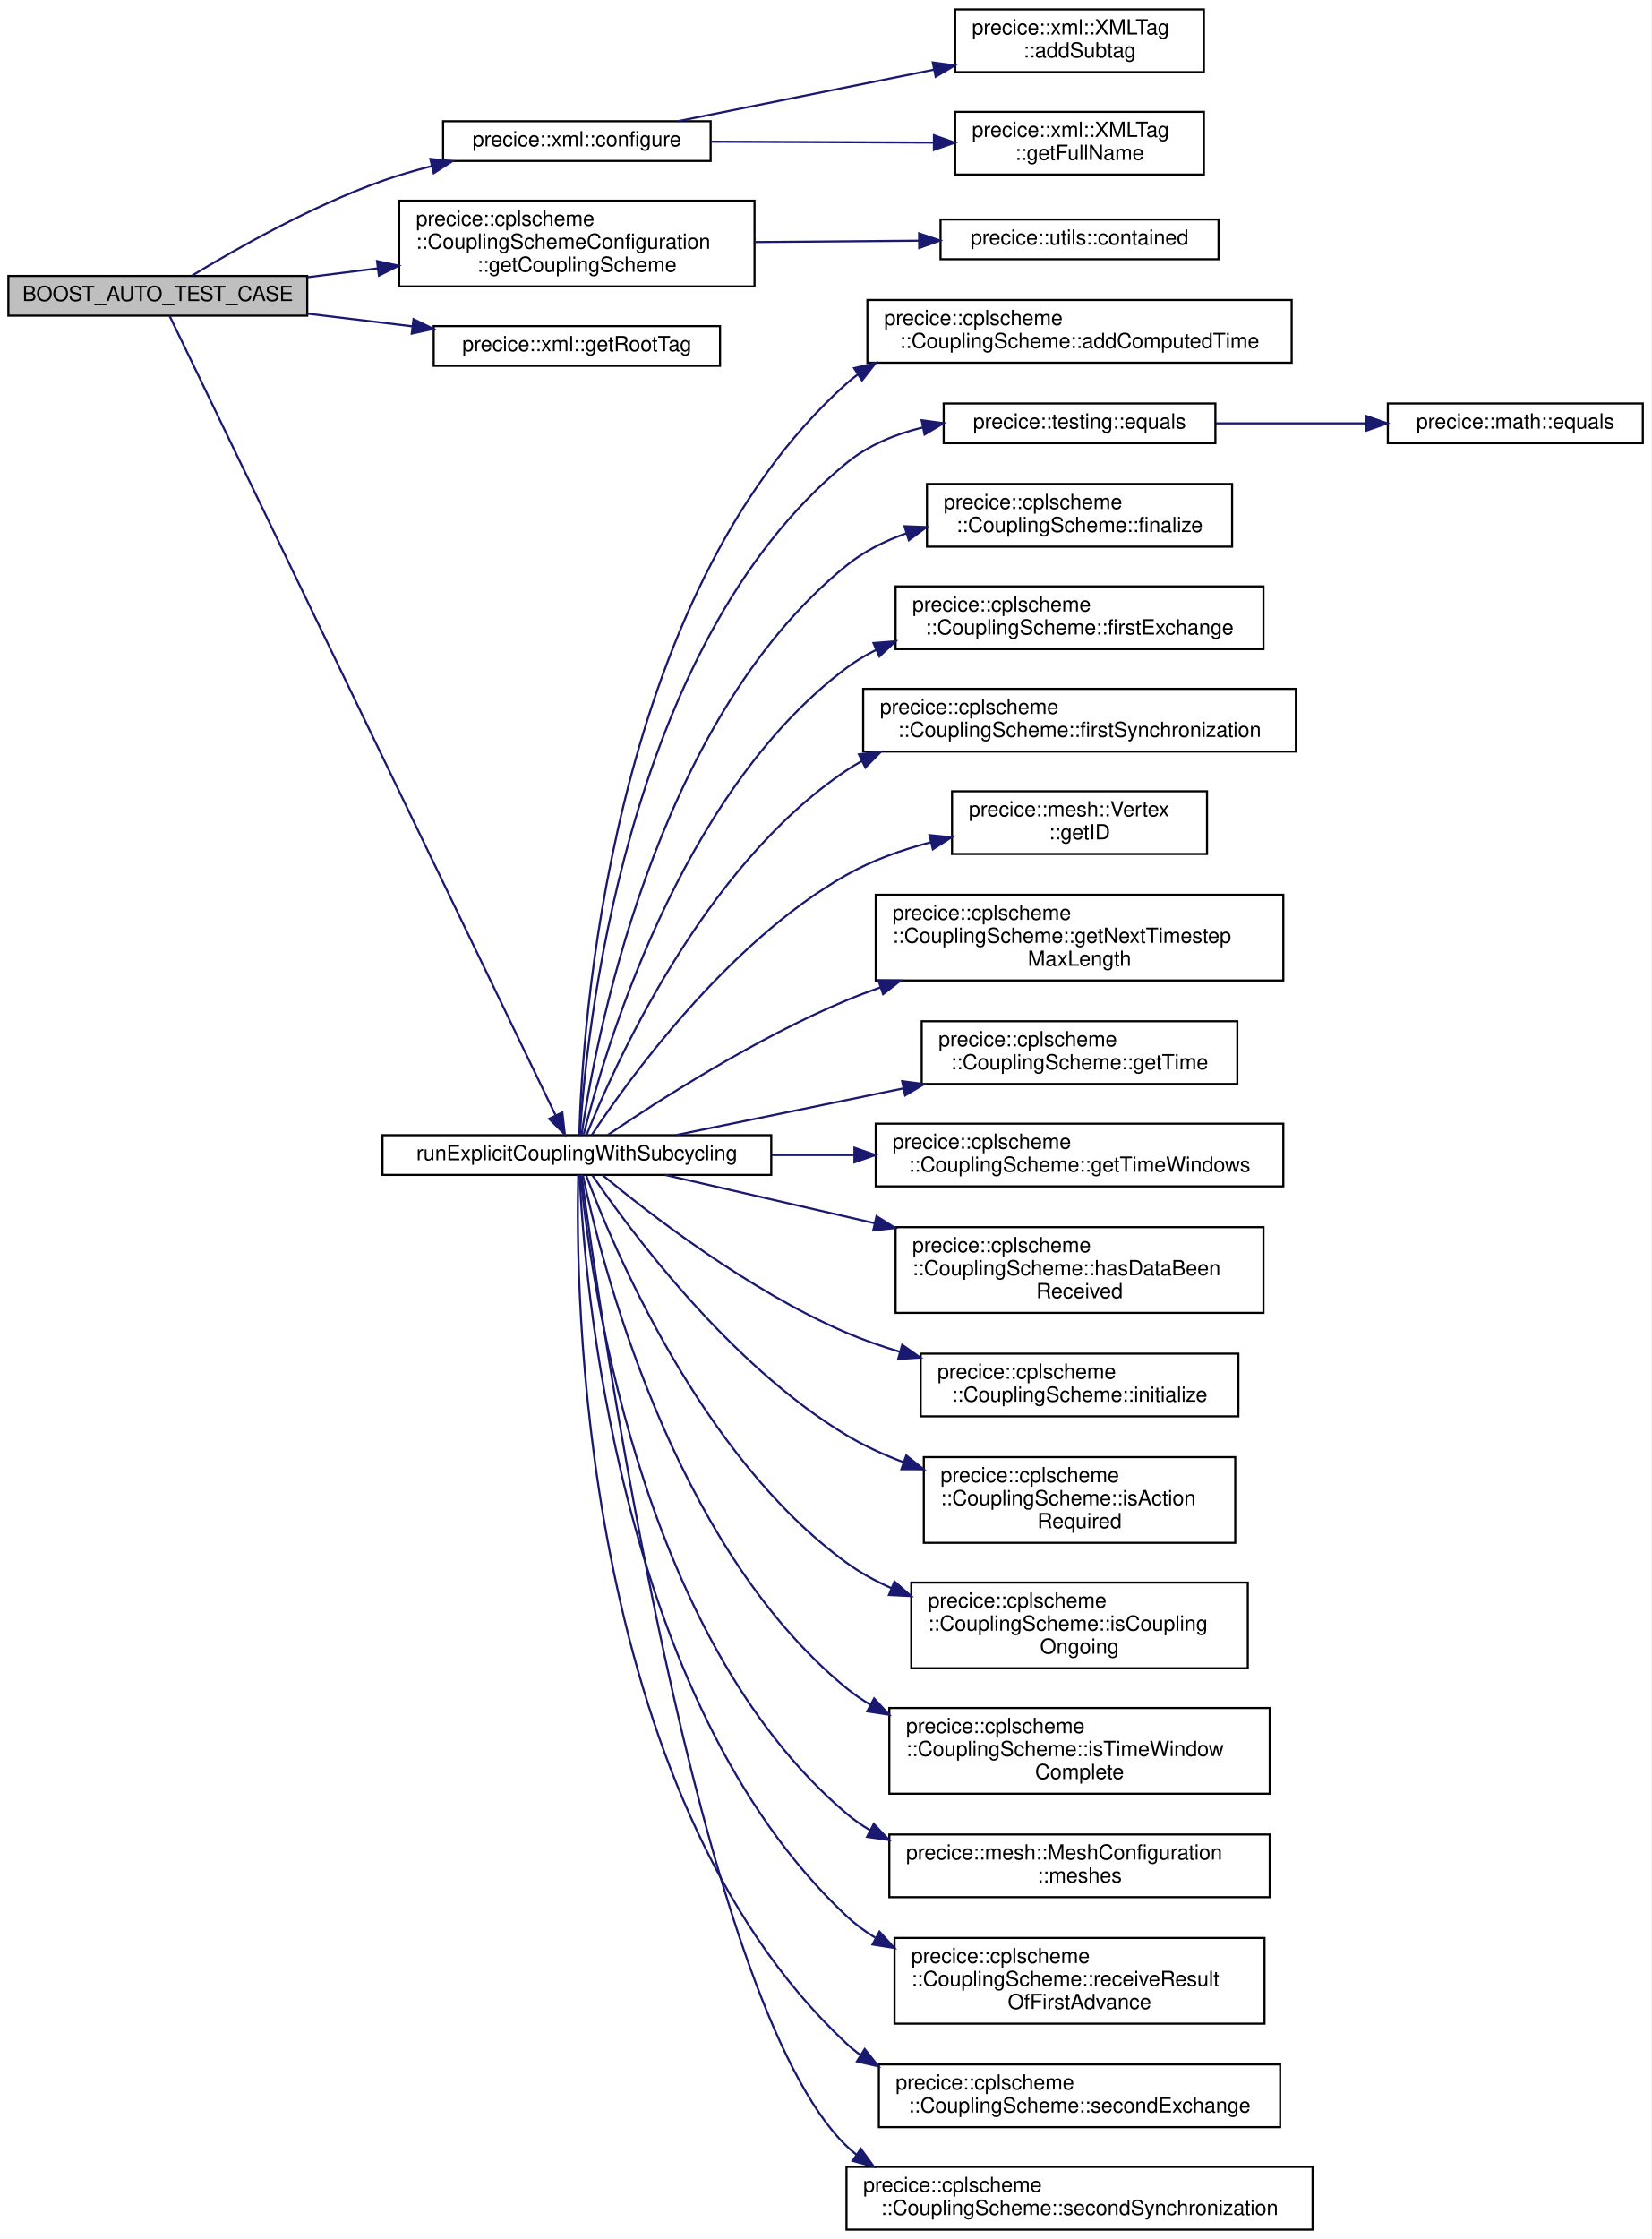
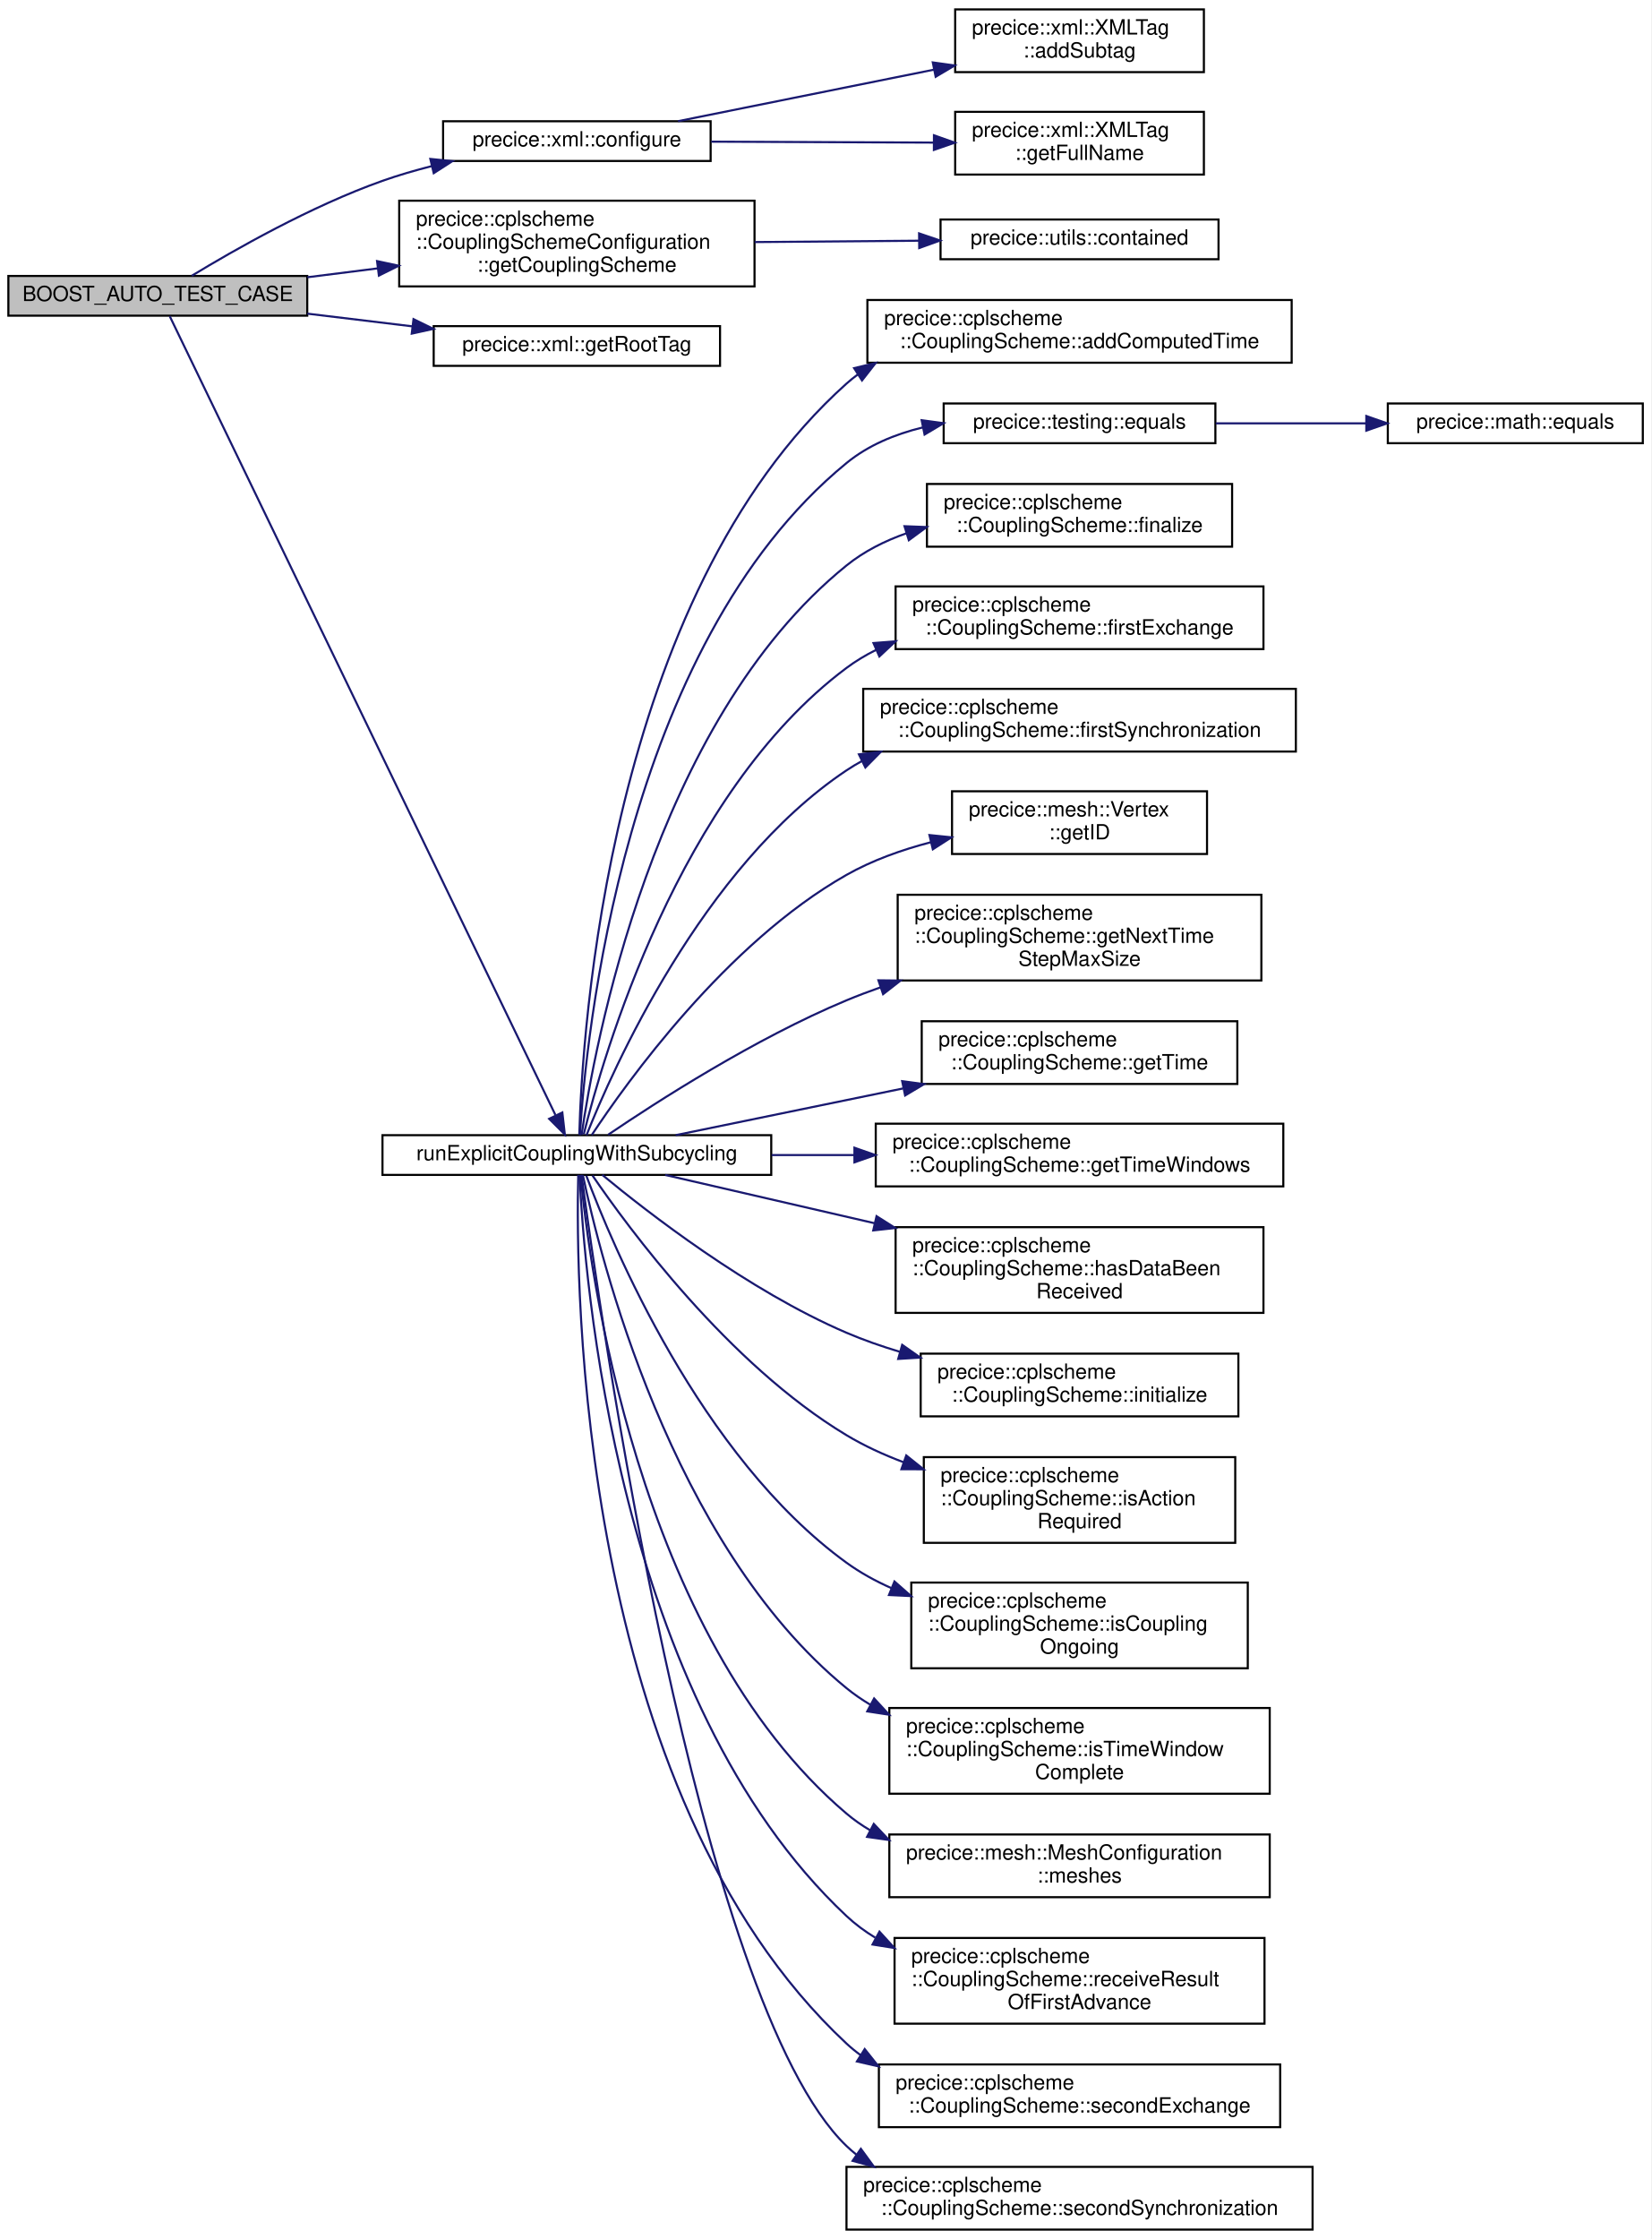
<svg xmlns="http://www.w3.org/2000/svg" xmlns:xlink="http://www.w3.org/1999/xlink" width="790pt" height="1071pt" viewBox="0.00 0.00 790.00 1071.00">
  <g id="graph0" class="graph" transform="scale(1 1) rotate(0) translate(4 1067)">
    <polygon fill="white" stroke="transparent" points="-4,4 -4,-1067 786,-1067 786,4 -4,4" />
    <g id="node1" class="node">
      <g id="a_node1">
        <a xlink:title="Test that runs on 2 processors.">
          <polygon fill="#bfbfbf" stroke="black" points="0,-916 0,-935 143,-935 143,-916 0,-916" />
          <text text-anchor="middle" x="71.5" y="-923" font-family="Helvetica,sans-Serif" font-size="10.00">BOOST_AUTO_TEST_CASE</text>
        </a>
      </g>
    </g>
    <g id="node2" class="node">
      <g id="a_node2">
        <a xlink:href="namespaceprecice_1_1xml.html#af9f808fbdf078c4e28e4f5ea71b14788" target="_top" xlink:title="Configures the given configuration from file configurationFilename.">
          <polygon fill="white" stroke="black" points="208,-990 208,-1009 336,-1009 336,-990 208,-990" />
          <text text-anchor="middle" x="272" y="-997" font-family="Helvetica,sans-Serif" font-size="10.00">precice::xml::configure</text>
        </a>
      </g>
    </g>
    <g id="edge1" class="edge">
      <path fill="none" stroke="midnightblue" d="M87.77,-935.1C107.93,-947.35 144.87,-968.42 179,-980.5 186.54,-983.17 194.57,-985.51 202.63,-987.56" />
      <polygon fill="midnightblue" stroke="midnightblue" points="201.89,-990.98 212.43,-989.91 203.52,-984.17 201.89,-990.98" />
    </g>
    <g id="node5" class="node">
      <g id="a_node5">
        <a xlink:href="classprecice_1_1cplscheme_1_1CouplingSchemeConfiguration.html#a0ed3c97d33c092d6c81f0840895207f5" target="_top" xlink:title="Returns the configured coupling scheme.">
          <polygon fill="white" stroke="black" points="187,-930 187,-971 357,-971 357,-930 187,-930" />
          <text text-anchor="start" x="195" y="-959" font-family="Helvetica,sans-Serif" font-size="10.00">precice::cplscheme</text>
          <text text-anchor="start" x="195" y="-948" font-family="Helvetica,sans-Serif" font-size="10.00">::CouplingSchemeConfiguration</text>
          <text text-anchor="middle" x="272" y="-937" font-family="Helvetica,sans-Serif" font-size="10.00">::getCouplingScheme</text>
        </a>
      </g>
    </g>
    <g id="edge4" class="edge">
      <path fill="none" stroke="midnightblue" d="M143.04,-934.38C153.99,-935.76 165.44,-937.21 176.81,-938.64" />
      <polygon fill="midnightblue" stroke="midnightblue" points="176.4,-942.11 186.76,-939.89 177.28,-935.17 176.4,-942.11" />
    </g>
    <g id="node7" class="node">
      <g id="a_node7">
        <a xlink:href="namespaceprecice_1_1xml.html#a44dd973bd070a46334fae66b7f392264" target="_top" xlink:title="Returns an XMLTag::Listener that does nothing on callbacks.">
          <polygon fill="white" stroke="black" points="203.5,-892 203.5,-911 340.5,-911 340.5,-892 203.5,-892" />
          <text text-anchor="middle" x="272" y="-899" font-family="Helvetica,sans-Serif" font-size="10.00">precice::xml::getRootTag</text>
        </a>
      </g>
    </g>
    <g id="edge6" class="edge">
      <path fill="none" stroke="midnightblue" d="M143.04,-916.97C159.28,-915.01 176.65,-912.91 193.18,-910.91" />
      <polygon fill="midnightblue" stroke="midnightblue" points="193.84,-914.35 203.35,-909.68 193,-907.41 193.84,-914.35" />
    </g>
    <g id="node8" class="node">
      <g id="a_node8">
        <a xlink:href="ExplicitCouplingSchemeTest_8cpp.html#af5729a1c00d22bebcd88ac47cc1c0724" target="_top" xlink:title=" ">
          <polygon fill="white" stroke="black" points="179,-505 179,-524 365,-524 365,-505 179,-505" />
          <text text-anchor="middle" x="272" y="-512" font-family="Helvetica,sans-Serif" font-size="10.00">runExplicitCouplingWithSubcycling</text>
        </a>
      </g>
    </g>
    <g id="edge7" class="edge">
      <path fill="none" stroke="midnightblue" d="M77.21,-915.75C102.95,-862.45 226.71,-606.2 261.74,-533.67" />
      <polygon fill="midnightblue" stroke="midnightblue" points="265.05,-534.87 266.24,-524.35 258.74,-531.83 265.05,-534.87" />
    </g>
    <g id="node3" class="node">
      <g id="a_node3">
        <a xlink:href="classprecice_1_1xml_1_1XMLTag.html#af81dc6eea2b9a75e14ddd6033ed9a1d4" target="_top" xlink:title="Adds an XML tag as subtag by making a copy of the given tag.">
          <polygon fill="white" stroke="black" points="453,-1032.5 453,-1062.5 572,-1062.5 572,-1032.5 453,-1032.5" />
          <text text-anchor="start" x="461" y="-1050.5" font-family="Helvetica,sans-Serif" font-size="10.00">precice::xml::XMLTag</text>
          <text text-anchor="middle" x="512.5" y="-1039.5" font-family="Helvetica,sans-Serif" font-size="10.00">::addSubtag</text>
        </a>
      </g>
    </g>
    <g id="edge2" class="edge">
      <path fill="none" stroke="midnightblue" d="M320.41,-1009.04C355.4,-1016.08 403.55,-1025.77 442.76,-1033.66" />
      <polygon fill="midnightblue" stroke="midnightblue" points="442.29,-1037.14 452.78,-1035.68 443.67,-1030.28 442.29,-1037.14" />
    </g>
    <g id="node4" class="node">
      <g id="a_node4">
        <a xlink:href="classprecice_1_1xml_1_1XMLTag.html#aa90f7a05aeab6f674ee1499a84a8bb2e" target="_top" xlink:title="Returns full name consisting of xml namespace + &quot;:&quot; + name.">
          <polygon fill="white" stroke="black" points="453,-983.5 453,-1013.5 572,-1013.5 572,-983.5 453,-983.5" />
          <text text-anchor="start" x="461" y="-1001.5" font-family="Helvetica,sans-Serif" font-size="10.00">precice::xml::XMLTag</text>
          <text text-anchor="middle" x="512.5" y="-990.5" font-family="Helvetica,sans-Serif" font-size="10.00">::getFullName</text>
        </a>
      </g>
    </g>
    <g id="edge3" class="edge">
      <path fill="none" stroke="midnightblue" d="M336.29,-999.23C369.05,-999.1 409.11,-998.93 442.65,-998.79" />
      <polygon fill="midnightblue" stroke="midnightblue" points="442.85,-1002.29 452.83,-998.75 442.82,-995.29 442.85,-1002.29" />
    </g>
    <g id="node6" class="node">
      <g id="a_node6">
        <a xlink:href="namespaceprecice_1_1utils.html#a434eabaa71f97a31726281a4df77bbcf" target="_top" xlink:title="Returns true, if given element is in vector, otherwise false.">
          <polygon fill="white" stroke="black" points="446,-943 446,-962 579,-962 579,-943 446,-943" />
          <text text-anchor="middle" x="512.5" y="-950" font-family="Helvetica,sans-Serif" font-size="10.00">precice::utils::contained</text>
        </a>
      </g>
    </g>
    <g id="edge5" class="edge">
      <path fill="none" stroke="midnightblue" d="M357.09,-951.21C382.66,-951.42 410.61,-951.65 435.62,-951.86" />
      <polygon fill="midnightblue" stroke="midnightblue" points="435.74,-955.36 445.77,-951.95 435.8,-948.36 435.74,-955.36" />
    </g>
    <g id="node9" class="node">
      <g id="a_node9">
        <a xlink:href="classprecice_1_1cplscheme_1_1CouplingScheme.html#a8a378b67a73640bbe00ecbd47667b48b" target="_top" xlink:title="Adds newly computed time. Has to be called before every advance.">
          <polygon fill="white" stroke="black" points="411,-893.5 411,-923.5 614,-923.5 614,-893.5 411,-893.5" />
          <text text-anchor="start" x="419" y="-911.5" font-family="Helvetica,sans-Serif" font-size="10.00">precice::cplscheme</text>
          <text text-anchor="middle" x="512.5" y="-900.5" font-family="Helvetica,sans-Serif" font-size="10.00">::CouplingScheme::addComputedTime</text>
        </a>
      </g>
    </g>
    <g id="edge8" class="edge">
      <path fill="none" stroke="midnightblue" d="M273.16,-524.31C274.47,-571.97 286.78,-781.34 401,-883.5 402.73,-885.04 404.53,-886.5 406.4,-887.87" />
      <polygon fill="midnightblue" stroke="midnightblue" points="404.65,-890.91 414.96,-893.36 408.43,-885.02 404.65,-890.91" />
    </g>
    <g id="node10" class="node">
      <g id="a_node10">
        <a xlink:href="namespaceprecice_1_1testing.html#a6a116337529290bbb1bf2545b5fb315a" target="_top" xlink:title="equals to be used in tests. Compares two matrices using a given tolerance. Prints both operands on fa...">
          <polygon fill="white" stroke="black" points="447.5,-855 447.5,-874 577.5,-874 577.5,-855 447.5,-855" />
          <text text-anchor="middle" x="512.5" y="-862" font-family="Helvetica,sans-Serif" font-size="10.00">precice::testing::equals</text>
        </a>
      </g>
    </g>
    <g id="edge9" class="edge">
      <path fill="none" stroke="midnightblue" d="M273.46,-524.02C276.14,-568.54 293.74,-757.68 401,-845.5 411.38,-854 424.18,-859.3 437.35,-862.51" />
      <polygon fill="midnightblue" stroke="midnightblue" points="436.96,-866 447.46,-864.57 438.36,-859.14 436.96,-866" />
    </g>
    <g id="node12" class="node">
      <g id="a_node12">
        <a xlink:href="classprecice_1_1cplscheme_1_1CouplingScheme.html#ab71e795a9c658831be3b8543e61d918c" target="_top" xlink:title="Finalizes the coupling and disconnects communication.">
          <polygon fill="white" stroke="black" points="439.5,-805.5 439.5,-835.5 585.5,-835.5 585.5,-805.5 439.5,-805.5" />
          <text text-anchor="start" x="447.5" y="-823.5" font-family="Helvetica,sans-Serif" font-size="10.00">precice::cplscheme</text>
          <text text-anchor="middle" x="512.5" y="-812.5" font-family="Helvetica,sans-Serif" font-size="10.00">::CouplingScheme::finalize</text>
        </a>
      </g>
    </g>
    <g id="edge11" class="edge">
      <path fill="none" stroke="midnightblue" d="M274.26,-524.13C280.08,-564.51 308.14,-721.51 401,-796.5 409.42,-803.3 419.34,-808.28 429.72,-811.92" />
      <polygon fill="midnightblue" stroke="midnightblue" points="428.76,-815.29 439.35,-814.89 430.83,-808.6 428.76,-815.29" />
    </g>
    <g id="node13" class="node">
      <g id="a_node13">
        <a xlink:href="classprecice_1_1cplscheme_1_1CouplingScheme.html#af74a2b9365bee03ecbed38a76cfca247" target="_top" xlink:title=" ">
          <polygon fill="white" stroke="black" points="424.5,-756.5 424.5,-786.5 600.5,-786.5 600.5,-756.5 424.5,-756.5" />
          <text text-anchor="start" x="432.5" y="-774.5" font-family="Helvetica,sans-Serif" font-size="10.00">precice::cplscheme</text>
          <text text-anchor="middle" x="512.5" y="-763.5" font-family="Helvetica,sans-Serif" font-size="10.00">::CouplingScheme::firstExchange</text>
        </a>
      </g>
    </g>
    <g id="edge12" class="edge">
      <path fill="none" stroke="midnightblue" d="M275.29,-524.4C284.24,-560.67 320.37,-687.32 401,-747.5 405.42,-750.8 410.21,-753.67 415.23,-756.16" />
      <polygon fill="midnightblue" stroke="midnightblue" points="413.91,-759.4 424.47,-760.23 416.73,-752.99 413.91,-759.4" />
    </g>
    <g id="node14" class="node">
      <g id="a_node14">
        <a xlink:href="classprecice_1_1cplscheme_1_1CouplingScheme.html#a2190876ae6da23385329bab2ecd8dcb4" target="_top" xlink:title=" ">
          <polygon fill="white" stroke="black" points="409,-707.5 409,-737.5 616,-737.5 616,-707.5 409,-707.5" />
          <text text-anchor="start" x="417" y="-725.5" font-family="Helvetica,sans-Serif" font-size="10.00">precice::cplscheme</text>
          <text text-anchor="middle" x="512.5" y="-714.5" font-family="Helvetica,sans-Serif" font-size="10.00">::CouplingScheme::firstSynchronization</text>
        </a>
      </g>
    </g>
    <g id="edge13" class="edge">
      <path fill="none" stroke="midnightblue" d="M276.61,-524C288.83,-554.76 331.73,-652.28 401,-698.5 403.41,-700.11 405.91,-701.61 408.48,-703.02" />
      <polygon fill="midnightblue" stroke="midnightblue" points="406.95,-706.16 417.47,-707.42 410.03,-699.88 406.95,-706.16" />
    </g>
    <g id="node15" class="node">
      <g id="a_node15">
        <a xlink:href="classprecice_1_1mesh_1_1Vertex.html#a2f62d7ef09981e963638cb3f2f6a9603" target="_top" xlink:title="Returns the unique (among vertices of one mesh on one processor) ID of the vertex.">
          <polygon fill="white" stroke="black" points="451.5,-658.5 451.5,-688.5 573.5,-688.5 573.5,-658.5 451.5,-658.5" />
          <text text-anchor="start" x="459.5" y="-676.5" font-family="Helvetica,sans-Serif" font-size="10.00">precice::mesh::Vertex</text>
          <text text-anchor="middle" x="512.5" y="-665.5" font-family="Helvetica,sans-Serif" font-size="10.00">::getID</text>
        </a>
      </g>
    </g>
    <g id="edge14" class="edge">
      <path fill="none" stroke="midnightblue" d="M279.14,-524.1C295.59,-548.97 343.33,-615.83 401,-648.5 413.26,-655.44 427.3,-660.46 441.18,-664.08" />
      <polygon fill="midnightblue" stroke="midnightblue" points="440.69,-667.56 451.23,-666.48 442.31,-660.75 440.69,-667.56" />
    </g>
    <g id="node16" class="node">
      <g id="a_node16">
-         <a xlink:href="classprecice_1_1cplscheme_1_1CouplingScheme.html#a0d68ff7857480ec655fd3c1fafa65034" target="_top" xlink:title="Returns the maximal length of the next timestep to be computed.">
-           <polygon fill="white" stroke="black" points="415,-598 415,-639 610,-639 610,-598 415,-598" />
-           <text text-anchor="start" x="423" y="-627" font-family="Helvetica,sans-Serif" font-size="10.00">precice::cplscheme</text>
-           <text text-anchor="start" x="423" y="-616" font-family="Helvetica,sans-Serif" font-size="10.00">::CouplingScheme::getNextTimestep</text>
-           <text text-anchor="middle" x="512.5" y="-605" font-family="Helvetica,sans-Serif" font-size="10.00">MaxLength</text>
+         <a xlink:href="classprecice_1_1cplscheme_1_1CouplingScheme.html#a7fc26387d7769bf47d522666627e11da" target="_top" xlink:title="Returns the maximal size of the next time step to be computed.">
+           <polygon fill="white" stroke="black" points="425.5,-598 425.5,-639 599.5,-639 599.5,-598 425.5,-598" />
+           <text text-anchor="start" x="433.5" y="-627" font-family="Helvetica,sans-Serif" font-size="10.00">precice::cplscheme</text>
+           <text text-anchor="start" x="433.5" y="-616" font-family="Helvetica,sans-Serif" font-size="10.00">::CouplingScheme::getNextTime</text>
+           <text text-anchor="middle" x="512.5" y="-605" font-family="Helvetica,sans-Serif" font-size="10.00">StepMaxSize</text>
        </a>
      </g>
    </g>
    <g id="edge15" class="edge">
      <path fill="none" stroke="midnightblue" d="M286.96,-524.21C309.84,-539.73 357.16,-570.24 401,-588.5 406.29,-590.7 411.79,-592.79 417.39,-594.76" />
      <polygon fill="midnightblue" stroke="midnightblue" points="416.28,-598.08 426.87,-597.96 418.52,-591.45 416.28,-598.08" />
    </g>
    <g id="node17" class="node">
      <g id="a_node17">
        <a xlink:href="classprecice_1_1cplscheme_1_1CouplingScheme.html#a3e92e879eb086f6b514f496d61db45bb" target="_top" xlink:title="Returns the currently computed time of the coupling scheme.">
          <polygon fill="white" stroke="black" points="437,-548.5 437,-578.5 588,-578.5 588,-548.5 437,-548.5" />
          <text text-anchor="start" x="445" y="-566.5" font-family="Helvetica,sans-Serif" font-size="10.00">precice::cplscheme</text>
          <text text-anchor="middle" x="512.5" y="-555.5" font-family="Helvetica,sans-Serif" font-size="10.00">::CouplingScheme::getTime</text>
        </a>
      </g>
    </g>
    <g id="edge16" class="edge">
      <path fill="none" stroke="midnightblue" d="M319.27,-524.01C350.1,-530.34 391.51,-538.85 427.99,-546.34" />
      <polygon fill="midnightblue" stroke="midnightblue" points="427.64,-549.84 438.14,-548.43 429.05,-542.99 427.64,-549.84" />
    </g>
    <g id="node18" class="node">
      <g id="a_node18">
        <a xlink:href="classprecice_1_1cplscheme_1_1CouplingScheme.html#ac72e5ebd5f6202d5d5ffffbee94e2f9d" target="_top" xlink:title="Returns the currently computed time windows of the coupling scheme.">
          <polygon fill="white" stroke="black" points="415,-499.5 415,-529.5 610,-529.5 610,-499.5 415,-499.5" />
          <text text-anchor="start" x="423" y="-517.5" font-family="Helvetica,sans-Serif" font-size="10.00">precice::cplscheme</text>
          <text text-anchor="middle" x="512.5" y="-506.5" font-family="Helvetica,sans-Serif" font-size="10.00">::CouplingScheme::getTimeWindows</text>
        </a>
      </g>
    </g>
    <g id="edge17" class="edge">
      <path fill="none" stroke="midnightblue" d="M365.21,-514.5C378.16,-514.5 391.56,-514.5 404.76,-514.5" />
      <polygon fill="midnightblue" stroke="midnightblue" points="404.8,-518 414.8,-514.5 404.8,-511 404.8,-518" />
    </g>
    <g id="node19" class="node">
      <g id="a_node19">
        <a xlink:href="classprecice_1_1cplscheme_1_1CouplingScheme.html#ae91c824606fdbe167f8d62bd0371b465" target="_top" xlink:title="Returns true, if data has been exchanged in last call of advance().">
          <polygon fill="white" stroke="black" points="424.5,-439 424.5,-480 600.5,-480 600.5,-439 424.5,-439" />
          <text text-anchor="start" x="432.5" y="-468" font-family="Helvetica,sans-Serif" font-size="10.00">precice::cplscheme</text>
          <text text-anchor="start" x="432.5" y="-457" font-family="Helvetica,sans-Serif" font-size="10.00">::CouplingScheme::hasDataBeen</text>
          <text text-anchor="middle" x="512.5" y="-446" font-family="Helvetica,sans-Serif" font-size="10.00">Received</text>
        </a>
      </g>
    </g>
    <g id="edge18" class="edge">
      <path fill="none" stroke="midnightblue" d="M314.27,-504.98C341.93,-498.6 379.57,-489.92 414.55,-481.86" />
      <polygon fill="midnightblue" stroke="midnightblue" points="415.38,-485.26 424.33,-479.6 413.8,-478.44 415.38,-485.26" />
    </g>
    <g id="node20" class="node">
      <g id="a_node20">
        <a xlink:href="classprecice_1_1cplscheme_1_1CouplingScheme.html#a469efed8d5f823e56fd9d167a1945f73" target="_top" xlink:title="Initializes the coupling scheme and establishes a communication connection to the coupling partner....">
          <polygon fill="white" stroke="black" points="436.5,-389.5 436.5,-419.5 588.5,-419.5 588.5,-389.5 436.5,-389.5" />
          <text text-anchor="start" x="444.5" y="-407.5" font-family="Helvetica,sans-Serif" font-size="10.00">precice::cplscheme</text>
          <text text-anchor="middle" x="512.5" y="-396.5" font-family="Helvetica,sans-Serif" font-size="10.00">::CouplingScheme::initialize</text>
        </a>
      </g>
    </g>
    <g id="edge19" class="edge">
      <path fill="none" stroke="midnightblue" d="M284.17,-505C305.46,-487.39 353.91,-449.65 401,-429.5 409.08,-426.04 417.71,-423.03 426.44,-420.41" />
      <polygon fill="midnightblue" stroke="midnightblue" points="427.65,-423.71 436.33,-417.62 425.75,-416.97 427.65,-423.71" />
    </g>
    <g id="node21" class="node">
      <g id="a_node21">
        <a xlink:href="classprecice_1_1cplscheme_1_1CouplingScheme.html#ad0134c559546cf8457d7763b0828b148" target="_top" xlink:title="Returns true, if the given action has to be performed by the accessor.">
          <polygon fill="white" stroke="black" points="438,-329 438,-370 587,-370 587,-329 438,-329" />
          <text text-anchor="start" x="446" y="-358" font-family="Helvetica,sans-Serif" font-size="10.00">precice::cplscheme</text>
          <text text-anchor="start" x="446" y="-347" font-family="Helvetica,sans-Serif" font-size="10.00">::CouplingScheme::isAction</text>
          <text text-anchor="middle" x="512.5" y="-336" font-family="Helvetica,sans-Serif" font-size="10.00">Required</text>
        </a>
      </g>
    </g>
    <g id="edge20" class="edge">
      <path fill="none" stroke="midnightblue" d="M279.48,-504.71C296.39,-479.96 344.46,-414.46 401,-380.5 409.45,-375.42 418.77,-371.15 428.3,-367.56" />
      <polygon fill="midnightblue" stroke="midnightblue" points="429.6,-370.81 437.88,-364.19 427.28,-364.21 429.6,-370.81" />
    </g>
    <g id="node22" class="node">
      <g id="a_node22">
        <a xlink:href="classprecice_1_1cplscheme_1_1CouplingScheme.html#abd0fe5ee6f1dea703c45660113b973d9" target="_top" xlink:title="Returns true, when the coupled simulation is still ongoing.">
          <polygon fill="white" stroke="black" points="432,-269 432,-310 593,-310 593,-269 432,-269" />
          <text text-anchor="start" x="440" y="-298" font-family="Helvetica,sans-Serif" font-size="10.00">precice::cplscheme</text>
          <text text-anchor="start" x="440" y="-287" font-family="Helvetica,sans-Serif" font-size="10.00">::CouplingScheme::isCoupling</text>
          <text text-anchor="middle" x="512.5" y="-276" font-family="Helvetica,sans-Serif" font-size="10.00">Ongoing</text>
        </a>
      </g>
    </g>
    <g id="edge21" class="edge">
      <path fill="none" stroke="midnightblue" d="M276.54,-504.58C288.54,-472.46 330.85,-370.38 401,-319.5 407.58,-314.73 414.87,-310.72 422.49,-307.34" />
      <polygon fill="midnightblue" stroke="midnightblue" points="423.95,-310.53 431.91,-303.53 421.33,-304.04 423.95,-310.53" />
    </g>
    <g id="node23" class="node">
      <g id="a_node23">
        <a xlink:href="classprecice_1_1cplscheme_1_1CouplingScheme.html#a99ff31bc6f1b8dd46254aac2361109af" target="_top" xlink:title="Returns true, when the accessor can advance to the next time window.">
          <polygon fill="white" stroke="black" points="421.5,-209 421.5,-250 603.5,-250 603.5,-209 421.5,-209" />
          <text text-anchor="start" x="429.5" y="-238" font-family="Helvetica,sans-Serif" font-size="10.00">precice::cplscheme</text>
          <text text-anchor="start" x="429.5" y="-227" font-family="Helvetica,sans-Serif" font-size="10.00">::CouplingScheme::isTimeWindow</text>
          <text text-anchor="middle" x="512.5" y="-216" font-family="Helvetica,sans-Serif" font-size="10.00">Complete</text>
        </a>
      </g>
    </g>
    <g id="edge22" class="edge">
      <path fill="none" stroke="midnightblue" d="M274.88,-504.88C282.74,-467.22 316.63,-328.48 401,-259.5 404.56,-256.59 408.38,-253.96 412.38,-251.59" />
      <polygon fill="midnightblue" stroke="midnightblue" points="414.22,-254.57 421.4,-246.78 410.93,-248.39 414.22,-254.57" />
    </g>
    <g id="node24" class="node">
      <g id="a_node24">
        <a xlink:href="classprecice_1_1mesh_1_1MeshConfiguration.html#a3e631b8068465702cf621b9c75953196" target="_top" xlink:title="Returns all configured meshes.">
          <polygon fill="white" stroke="black" points="421.5,-159.5 421.5,-189.5 603.5,-189.5 603.5,-159.5 421.5,-159.5" />
          <text text-anchor="start" x="429.5" y="-177.5" font-family="Helvetica,sans-Serif" font-size="10.00">precice::mesh::MeshConfiguration</text>
          <text text-anchor="middle" x="512.5" y="-166.5" font-family="Helvetica,sans-Serif" font-size="10.00">::meshes</text>
        </a>
      </g>
    </g>
    <g id="edge23" class="edge">
      <path fill="none" stroke="midnightblue" d="M273.77,-504.98C277.79,-462.06 300.18,-285.05 401,-199.5 404.51,-196.52 408.3,-193.88 412.3,-191.53" />
      <polygon fill="midnightblue" stroke="midnightblue" points="414.06,-194.56 421.33,-186.86 410.84,-188.35 414.06,-194.56" />
    </g>
    <g id="node25" class="node">
      <g id="a_node25">
        <a xlink:href="classprecice_1_1cplscheme_1_1CouplingScheme.html#a6ef4cb2749583e3f3f143144c28ae779" target="_top" xlink:title="Receives result of first advance, if this has to happen inside SolverInterface::initialize()">
          <polygon fill="white" stroke="black" points="424,-99 424,-140 601,-140 601,-99 424,-99" />
          <text text-anchor="start" x="432" y="-128" font-family="Helvetica,sans-Serif" font-size="10.00">precice::cplscheme</text>
          <text text-anchor="start" x="432" y="-117" font-family="Helvetica,sans-Serif" font-size="10.00">::CouplingScheme::receiveResult</text>
          <text text-anchor="middle" x="512.5" y="-106" font-family="Helvetica,sans-Serif" font-size="10.00">OfFirstAdvance</text>
        </a>
      </g>
    </g>
    <g id="edge24" class="edge">
      <path fill="none" stroke="midnightblue" d="M273.31,-504.94C275.35,-458.45 290.55,-254.04 401,-150.5 405.18,-146.58 409.81,-143.15 414.75,-140.15" />
      <polygon fill="midnightblue" stroke="midnightblue" points="416.78,-143.03 423.92,-135.2 413.46,-136.87 416.78,-143.03" />
    </g>
    <g id="node26" class="node">
      <g id="a_node26">
        <a xlink:href="classprecice_1_1cplscheme_1_1CouplingScheme.html#a5f93e060c476732defbe5822be8a64b4" target="_top" xlink:title=" ">
          <polygon fill="white" stroke="black" points="416.5,-49.5 416.5,-79.5 608.5,-79.5 608.5,-49.5 416.5,-49.5" />
          <text text-anchor="start" x="424.5" y="-67.5" font-family="Helvetica,sans-Serif" font-size="10.00">precice::cplscheme</text>
          <text text-anchor="middle" x="512.5" y="-56.5" font-family="Helvetica,sans-Serif" font-size="10.00">::CouplingScheme::secondExchange</text>
        </a>
      </g>
    </g>
    <g id="edge25" class="edge">
      <path fill="none" stroke="midnightblue" d="M272.66,-505C271.35,-453.89 272.21,-209.57 401,-89.5 403.16,-87.49 405.44,-85.63 407.83,-83.9" />
      <polygon fill="midnightblue" stroke="midnightblue" points="409.72,-86.85 416.32,-78.57 405.99,-80.93 409.72,-86.85" />
    </g>
    <g id="node27" class="node">
      <g id="a_node27">
        <a xlink:href="classprecice_1_1cplscheme_1_1CouplingScheme.html#a48d046338c57b12c4e53d08c54c1d2ee" target="_top" xlink:title=" ">
          <polygon fill="white" stroke="black" points="401,-0.5 401,-30.5 624,-30.5 624,-0.5 401,-0.5" />
          <text text-anchor="start" x="409" y="-18.5" font-family="Helvetica,sans-Serif" font-size="10.00">precice::cplscheme</text>
          <text text-anchor="middle" x="512.5" y="-7.5" font-family="Helvetica,sans-Serif" font-size="10.00">::CouplingScheme::secondSynchronization</text>
        </a>
      </g>
    </g>
    <g id="edge26" class="edge">
      <path fill="none" stroke="midnightblue" d="M274.23,-504.99C282.29,-444.07 329.5,-109.11 401,-40.5 402.49,-39.07 404.04,-37.72 405.65,-36.43" />
      <polygon fill="midnightblue" stroke="midnightblue" points="407.88,-39.15 414.13,-30.59 403.91,-33.38 407.88,-39.15" />
    </g>
    <g id="node11" class="node">
      <g id="a_node11">
        <a xlink:href="namespaceprecice_1_1math.html#a0e86802cfe992deba131d789d035b5b7" target="_top" xlink:title="Compares two Eigen::MatrixBase for equality up to tolerance.">
          <polygon fill="white" stroke="black" points="660,-855 660,-874 782,-874 782,-855 660,-855" />
          <text text-anchor="middle" x="721" y="-862" font-family="Helvetica,sans-Serif" font-size="10.00">precice::math::equals</text>
        </a>
      </g>
    </g>
    <g id="edge10" class="edge">
      <path fill="none" stroke="midnightblue" d="M577.71,-864.5C600.5,-864.5 626.27,-864.5 649.55,-864.5" />
      <polygon fill="midnightblue" stroke="midnightblue" points="649.71,-868 659.71,-864.5 649.71,-861 649.71,-868" />
    </g>
  </g>
</svg>
